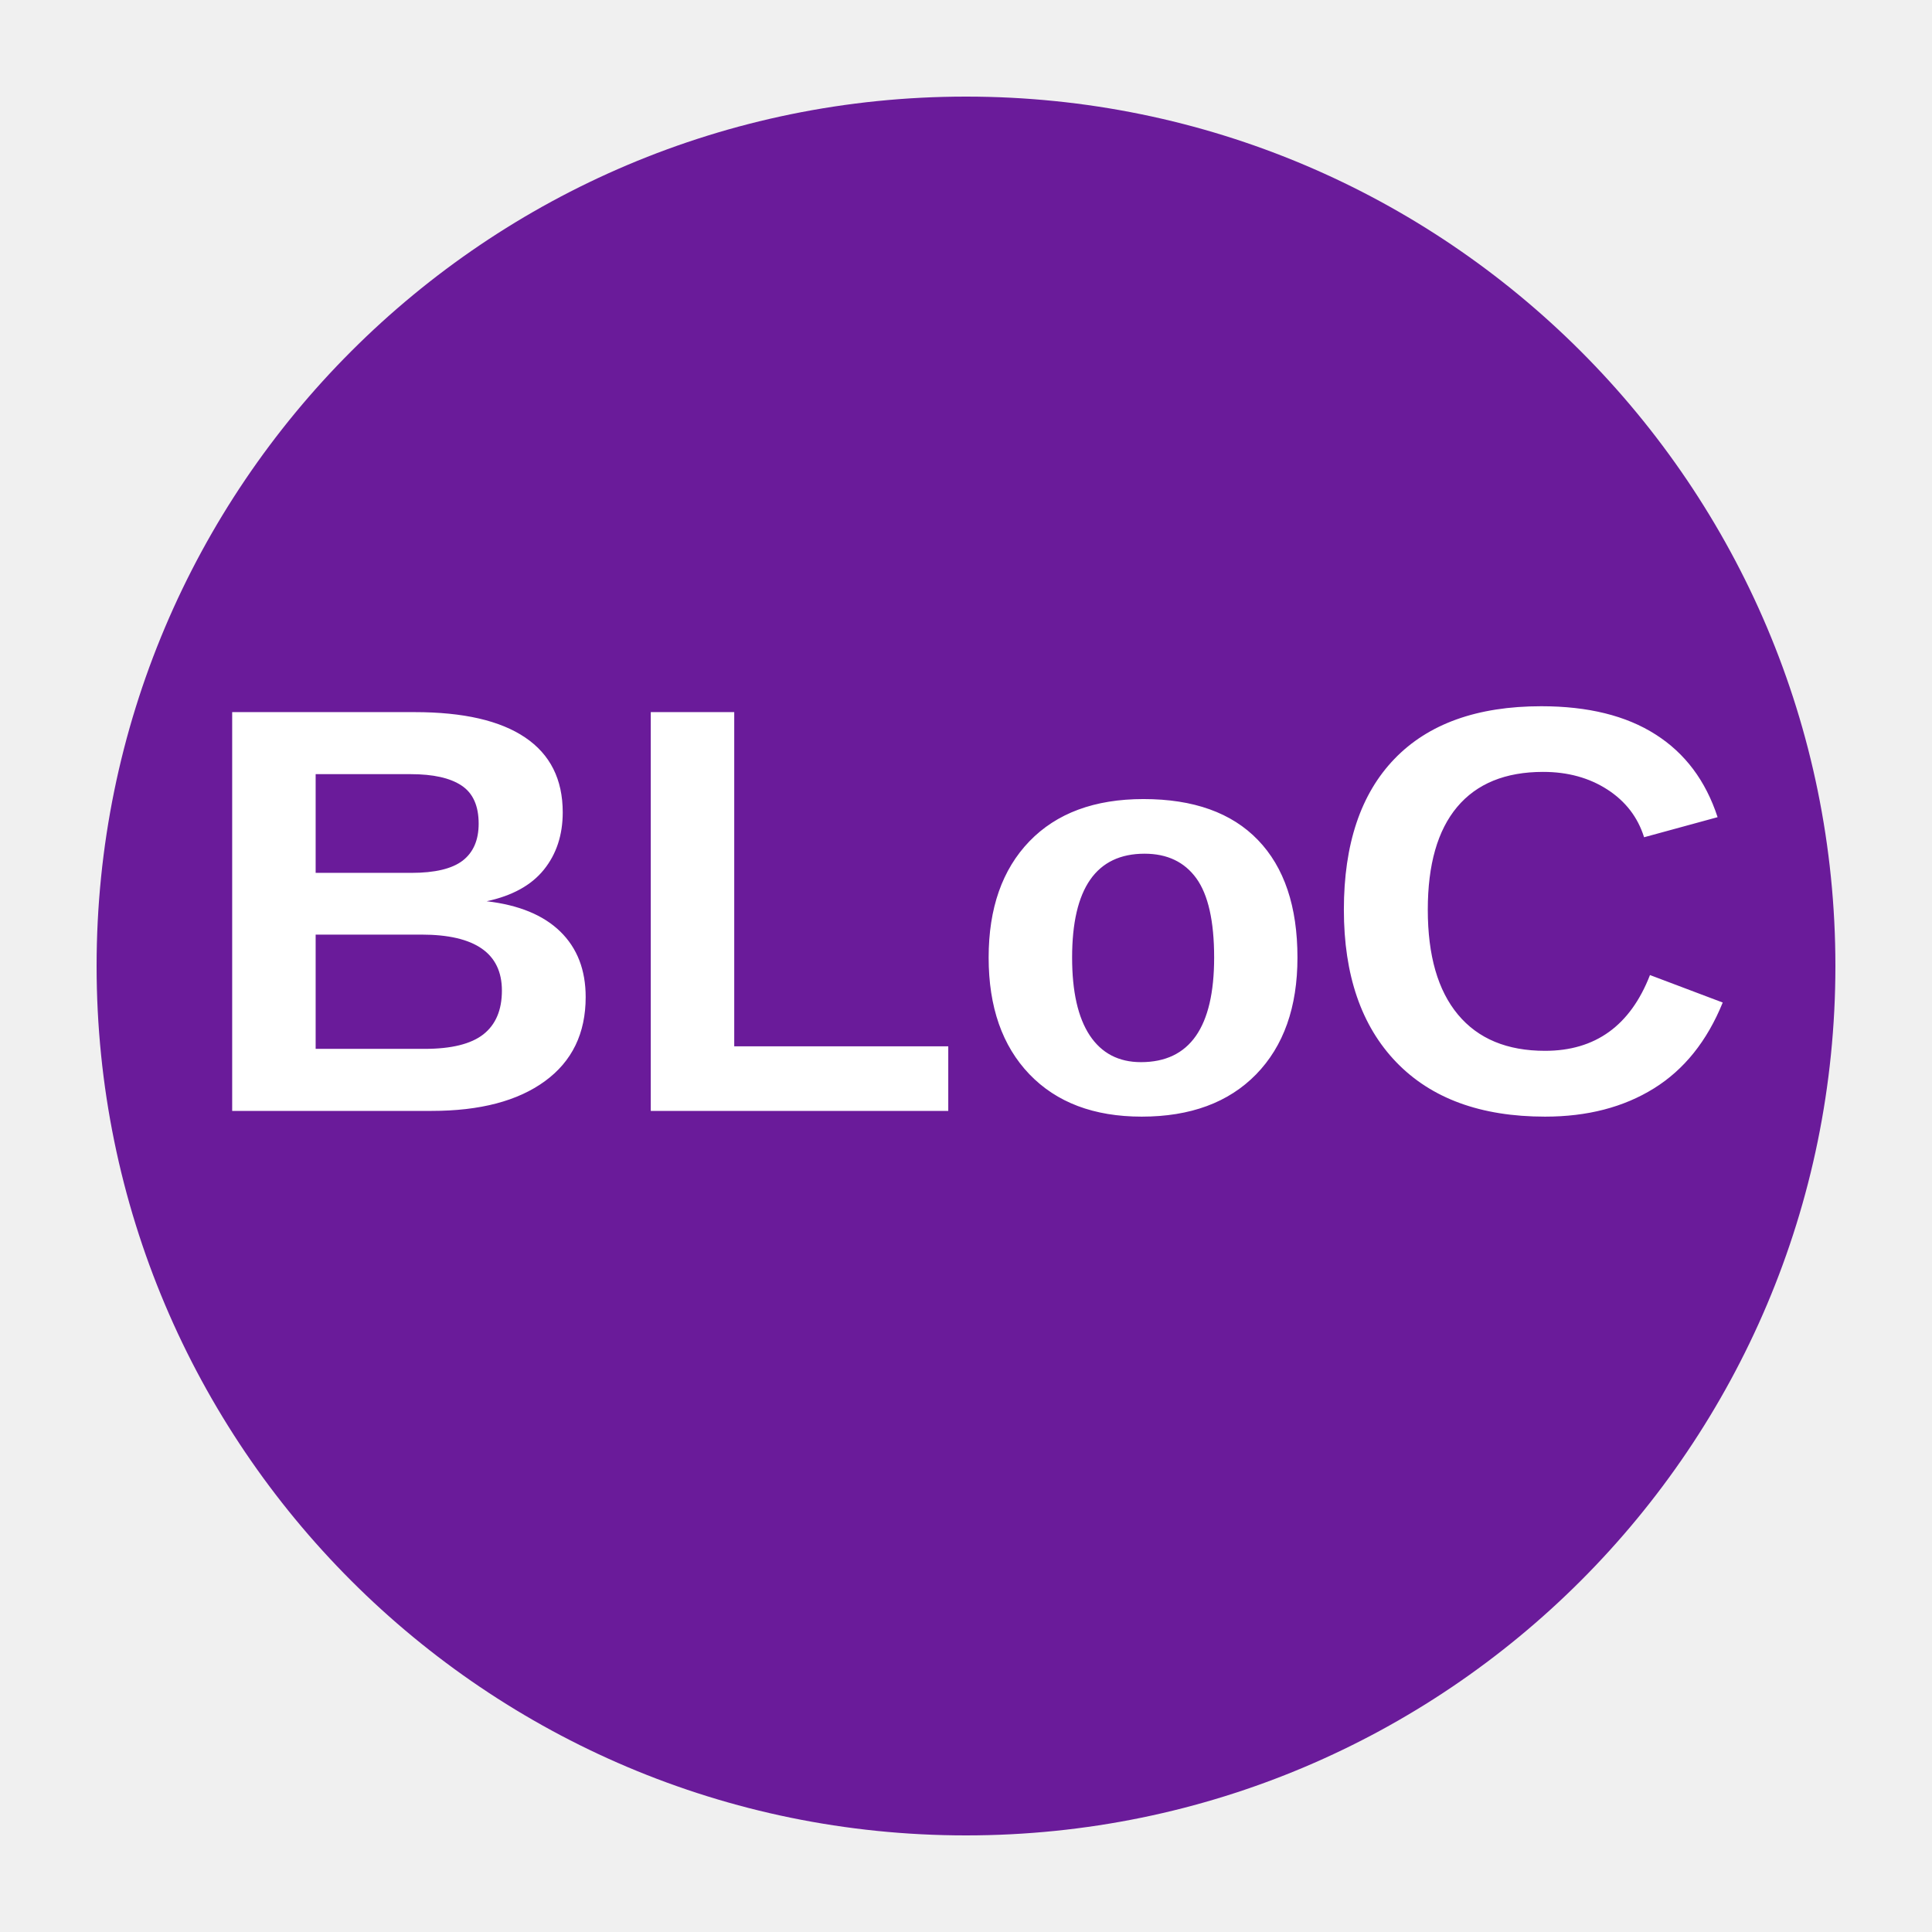
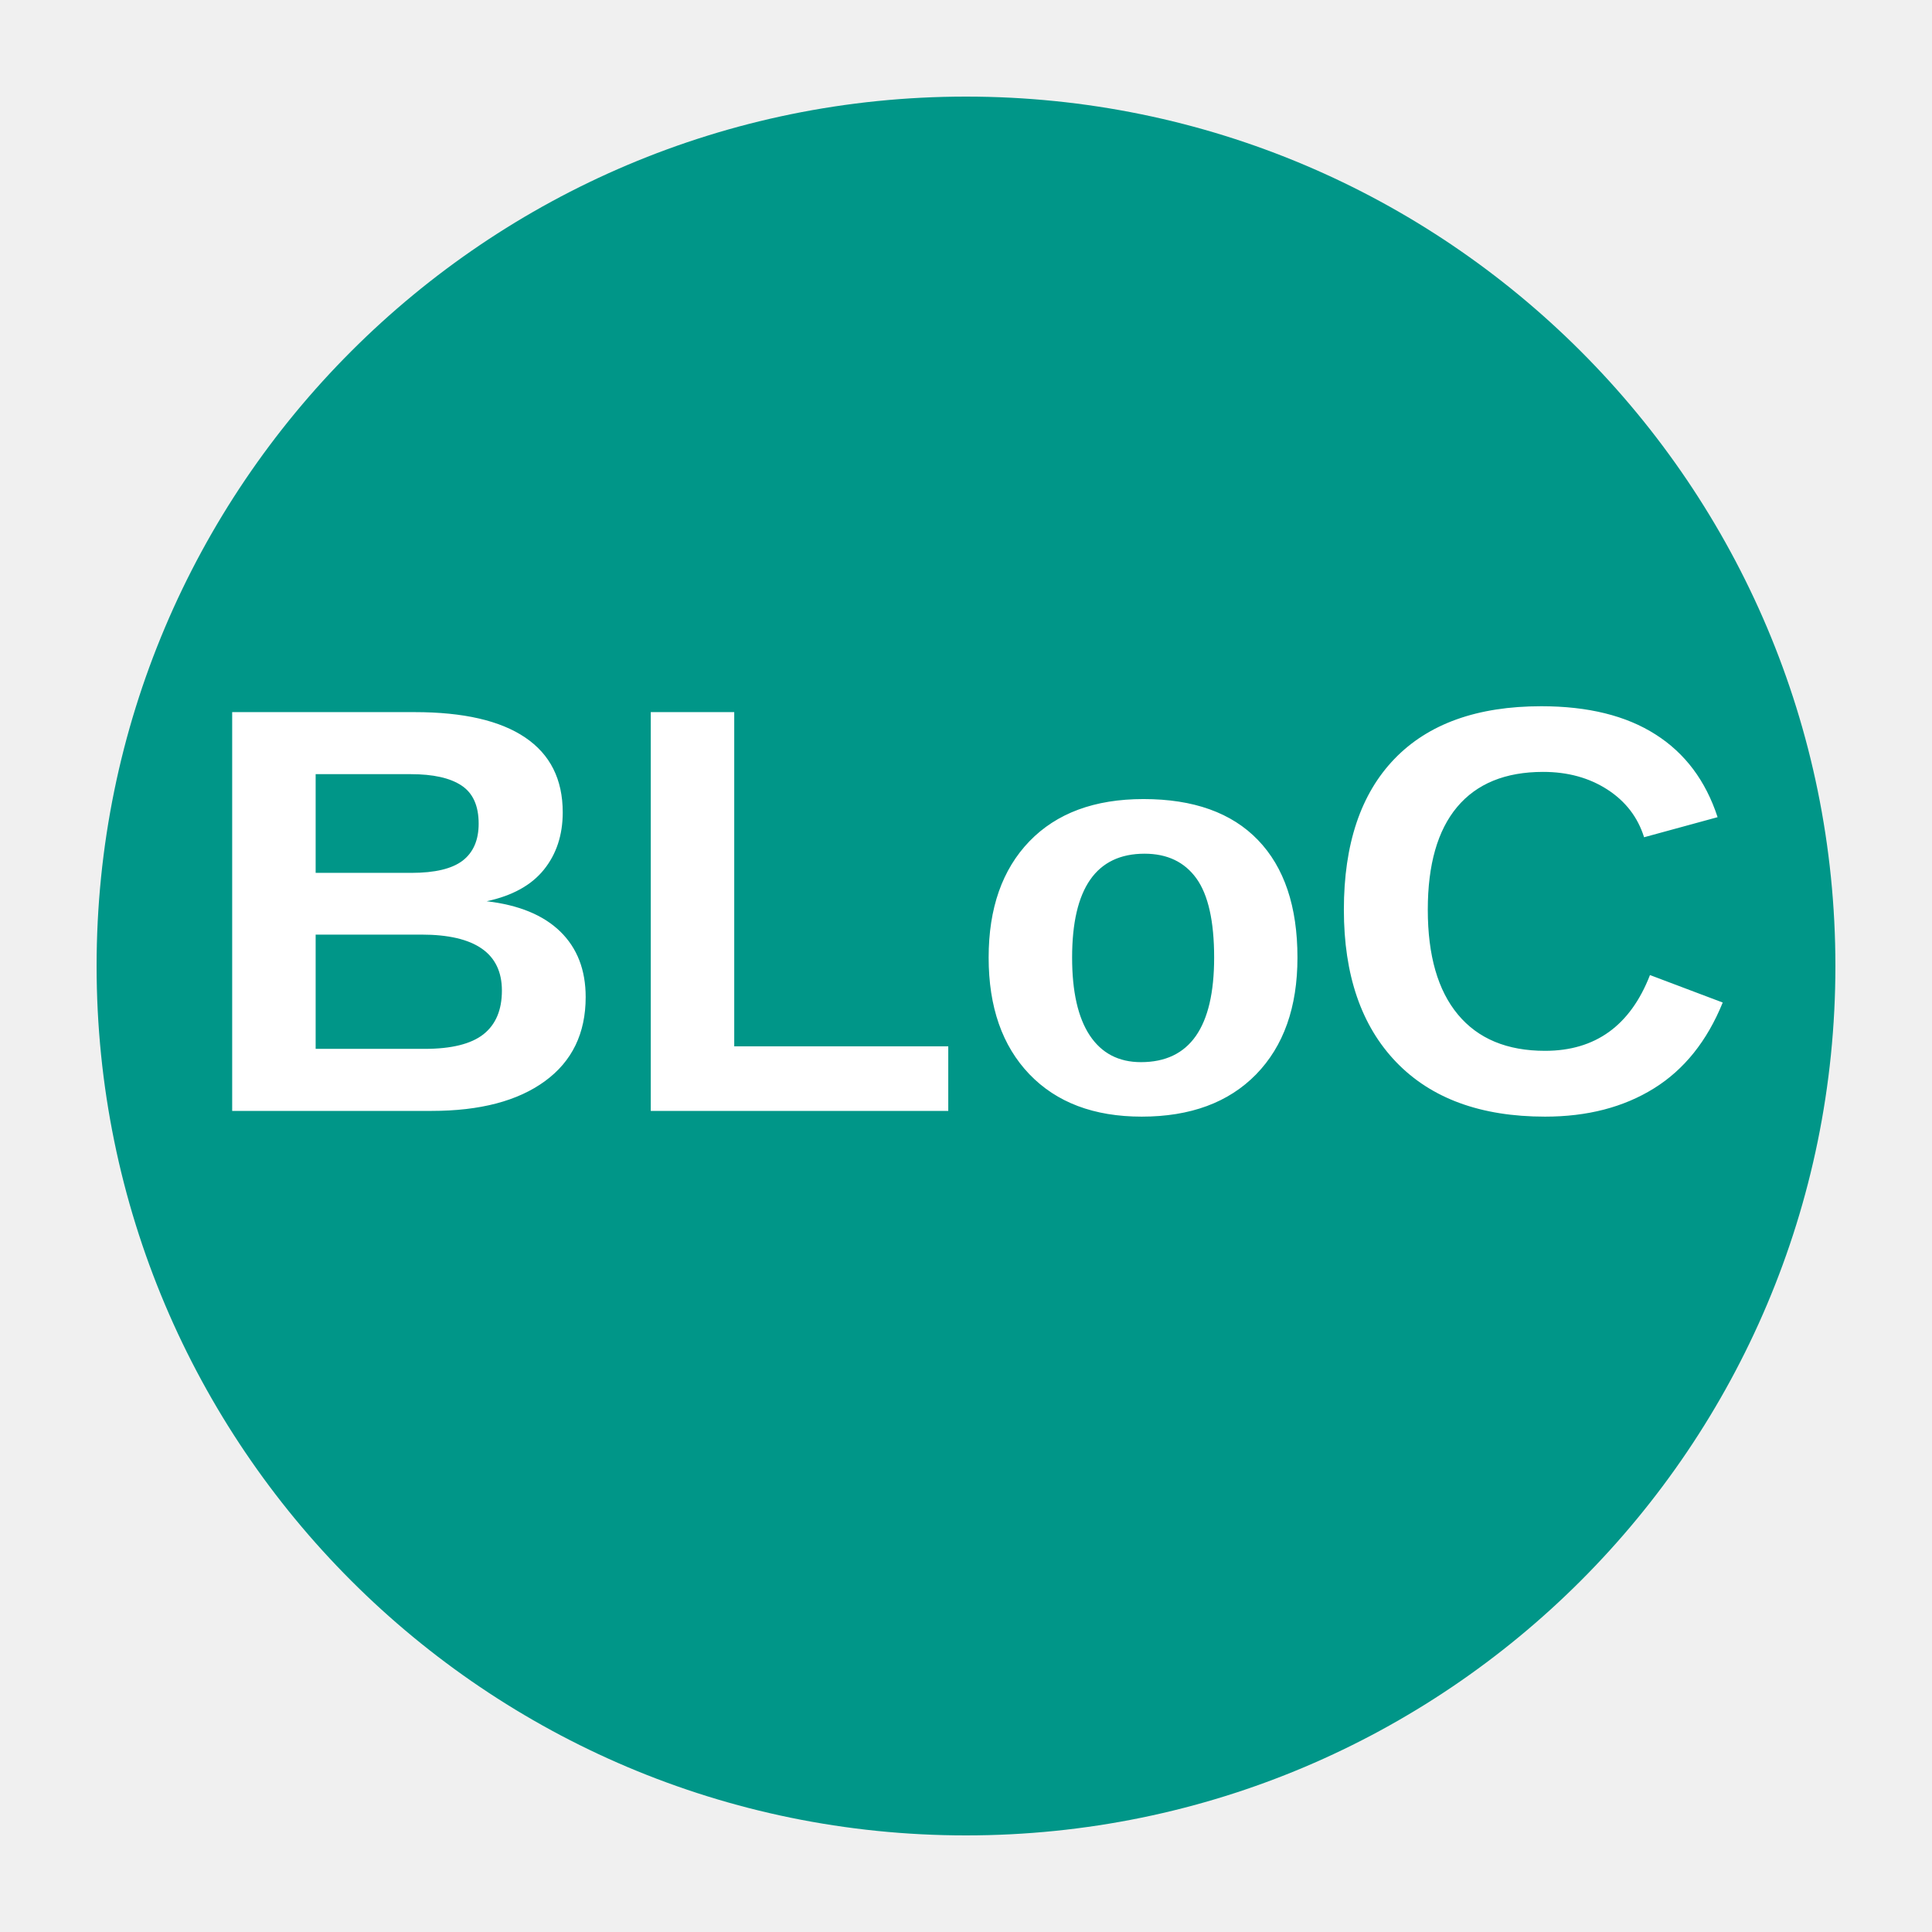
<svg xmlns="http://www.w3.org/2000/svg" width="200" height="200" viewBox="0 0 200 200">
-   <circle cx="100" cy="100" r="90" fill="#6A1B9A" />
+   <circle cx="100" cy="100" r="90" fill="#009688" />
  <text x="100" y="115" font-family="Arial" font-size="60" font-weight="bold" text-anchor="middle" fill="white">BLoC</text>
</svg>
